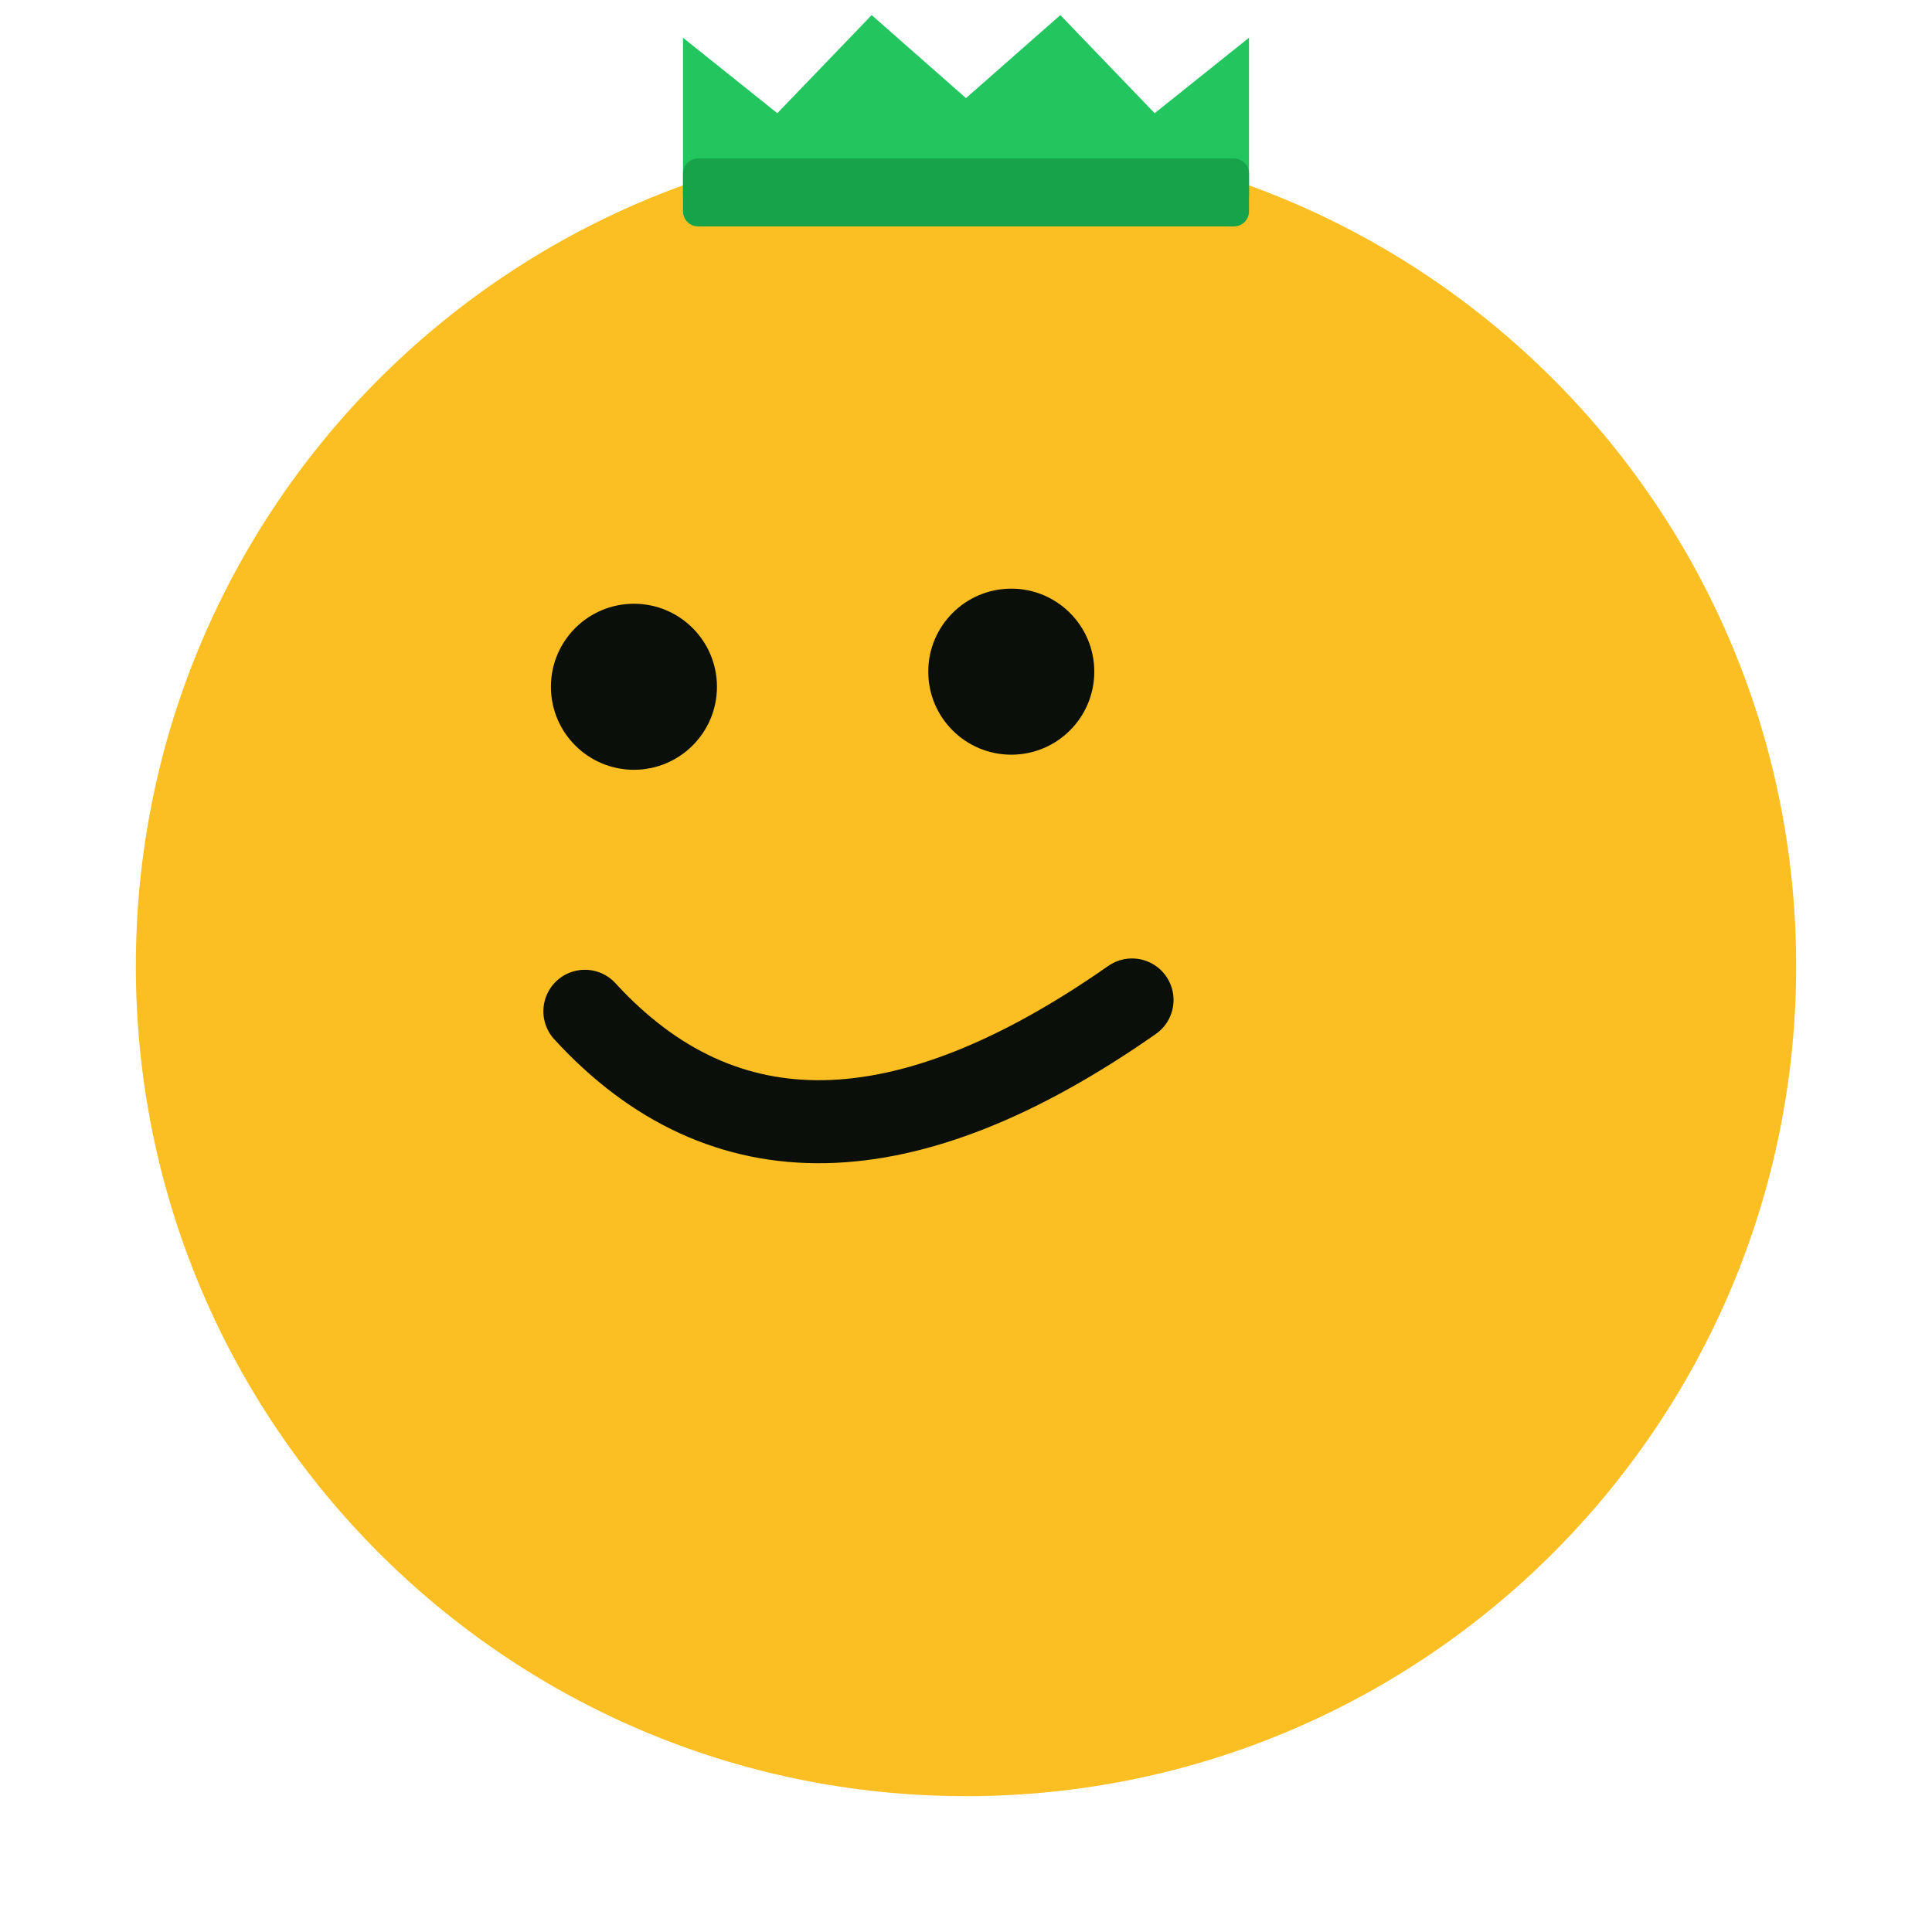
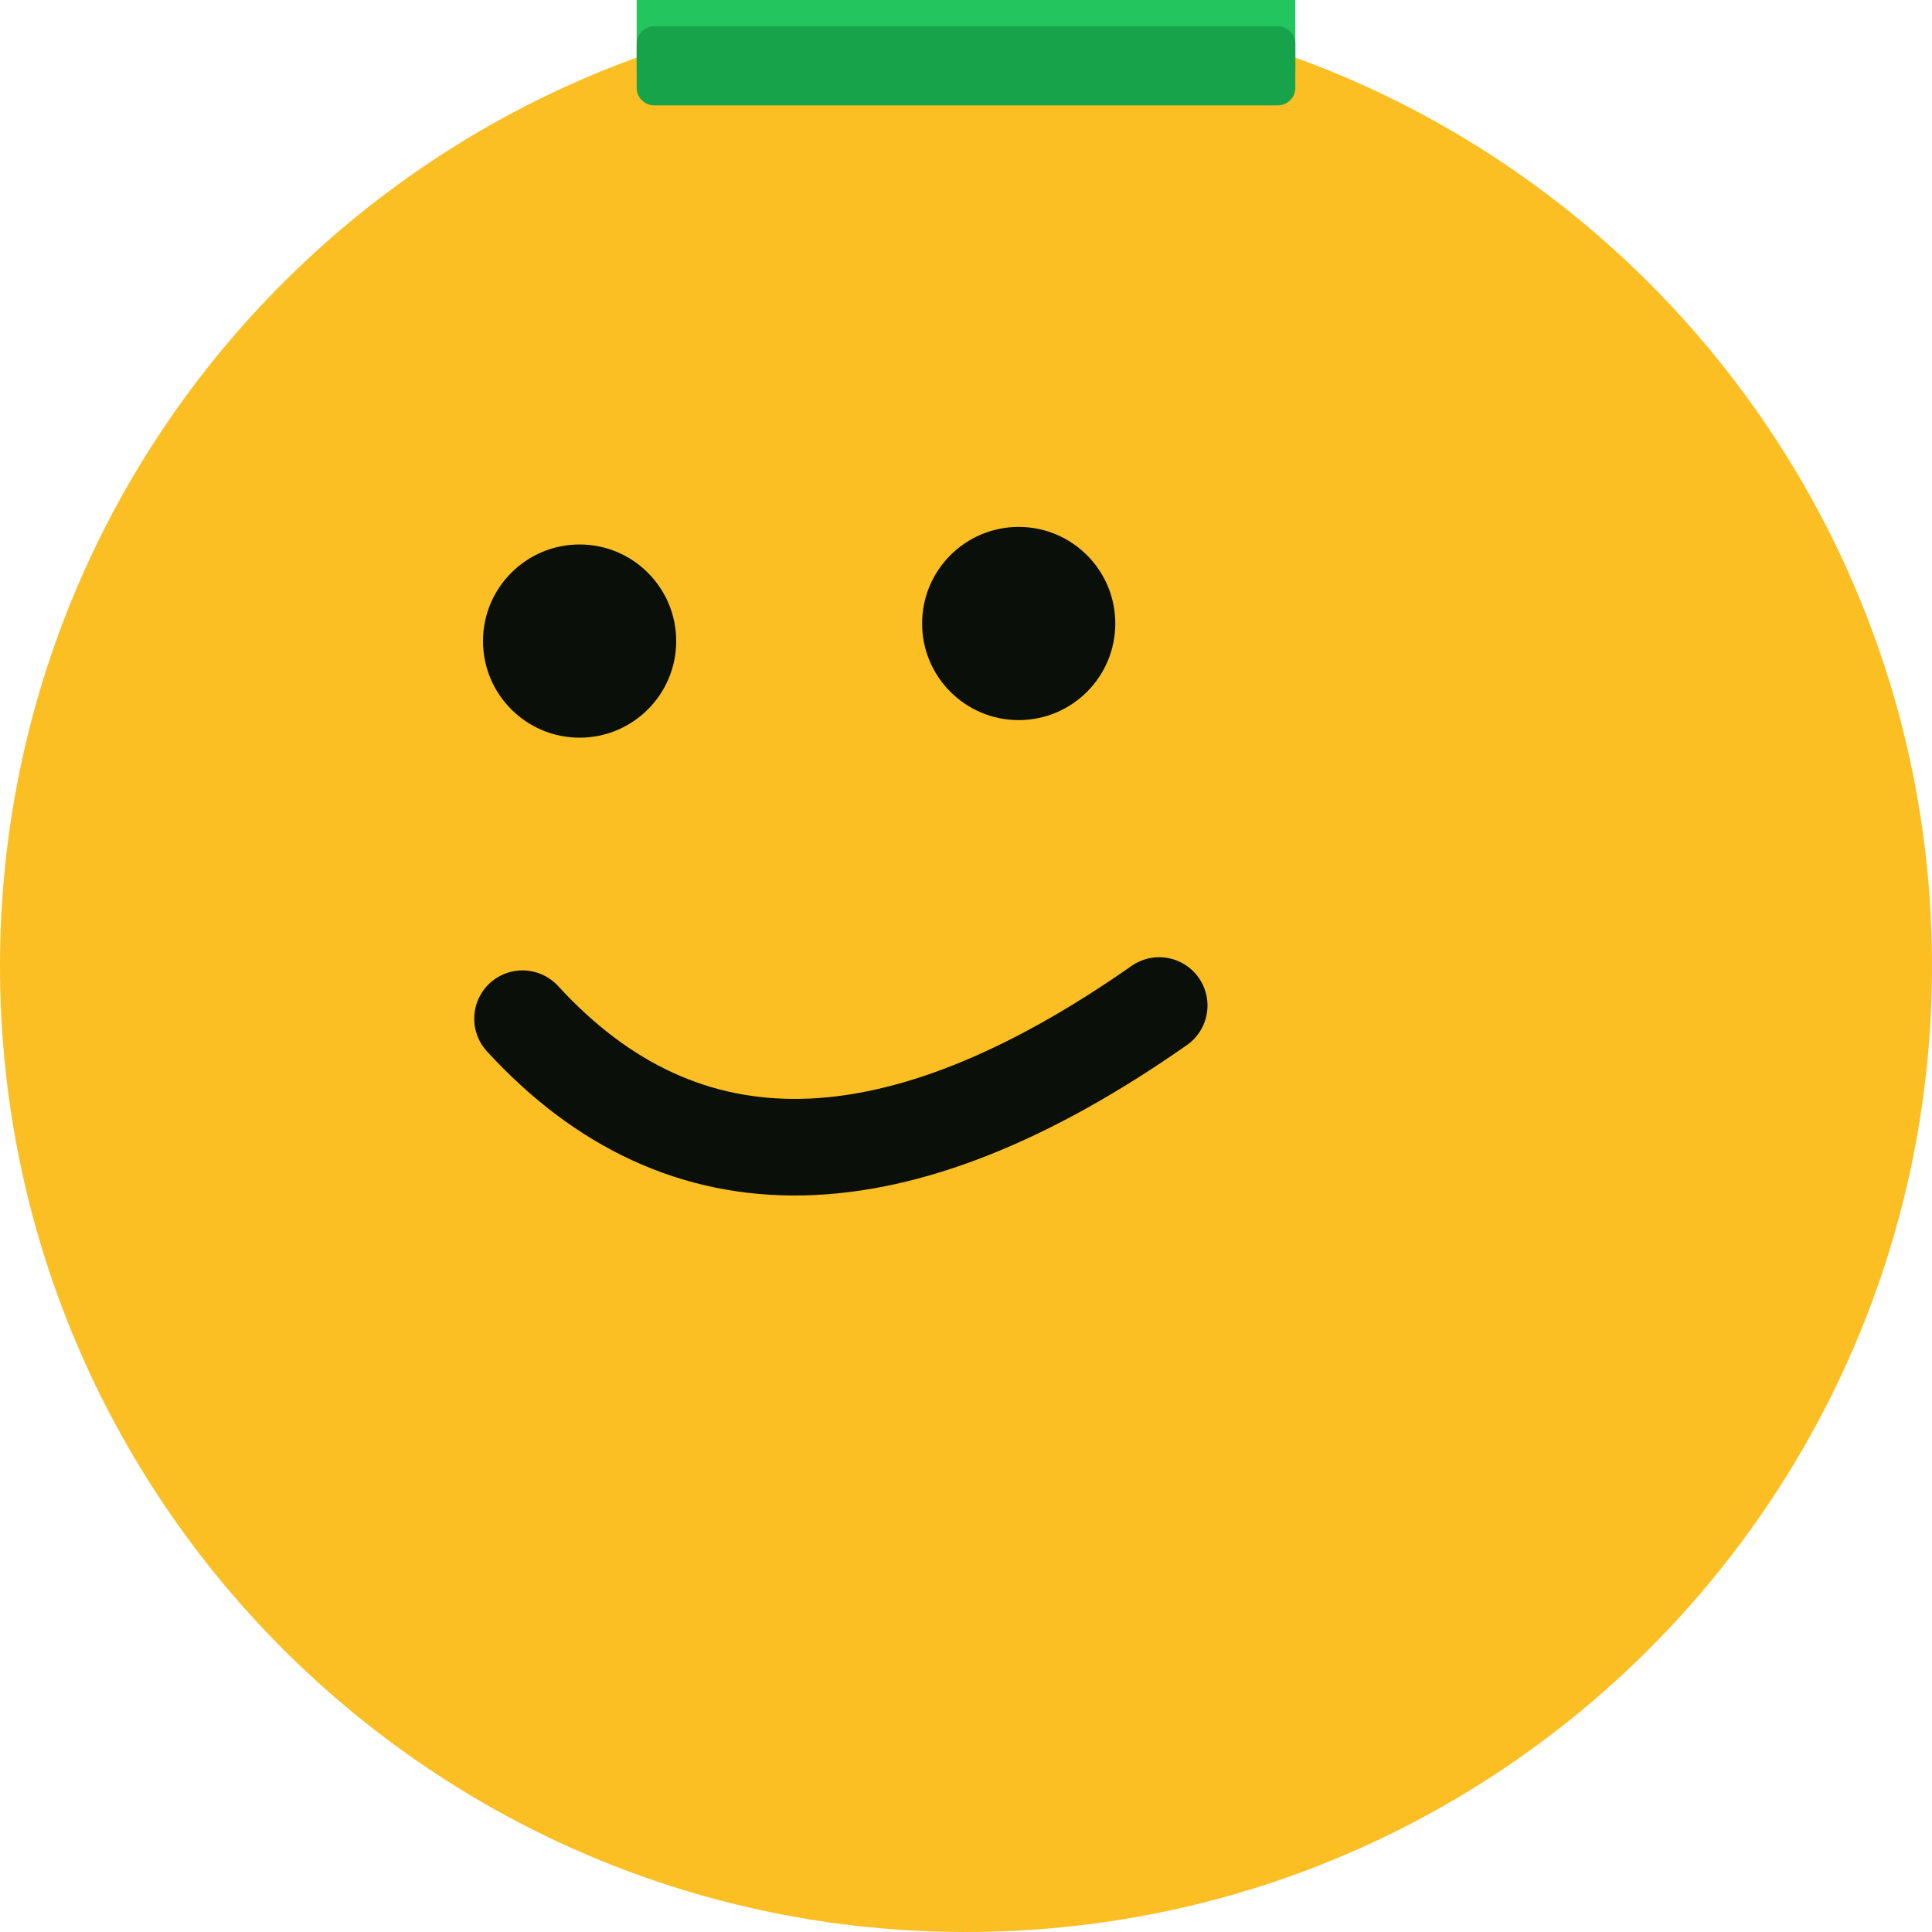
- <svg xmlns="http://www.w3.org/2000/svg" width="512" height="512" viewBox="0 0 512 512">
+ <svg xmlns="http://www.w3.org/2000/svg" width="512" height="512" viewBox="36 36 440 440">
  <circle cx="256" cy="256" r="220" fill="#fbbf24" />
  <circle cx="168" cy="182" r="22" fill="#0a0f0a" />
  <circle cx="268" cy="178" r="22" fill="#0a0f0a" />
  <path d="M155 268 Q210 328 300 265" fill="none" stroke="#0a0f0a" stroke-width="22" stroke-linecap="round" />
  <path d="M181 52 L181 10 L206 30 L231 4 L256 26 L281 4 L306 30 L331 10 L331 52 Z" fill="#22c55e" />
  <rect x="181" y="42" width="150" height="18" rx="4" fill="#16a34a" />
</svg>
